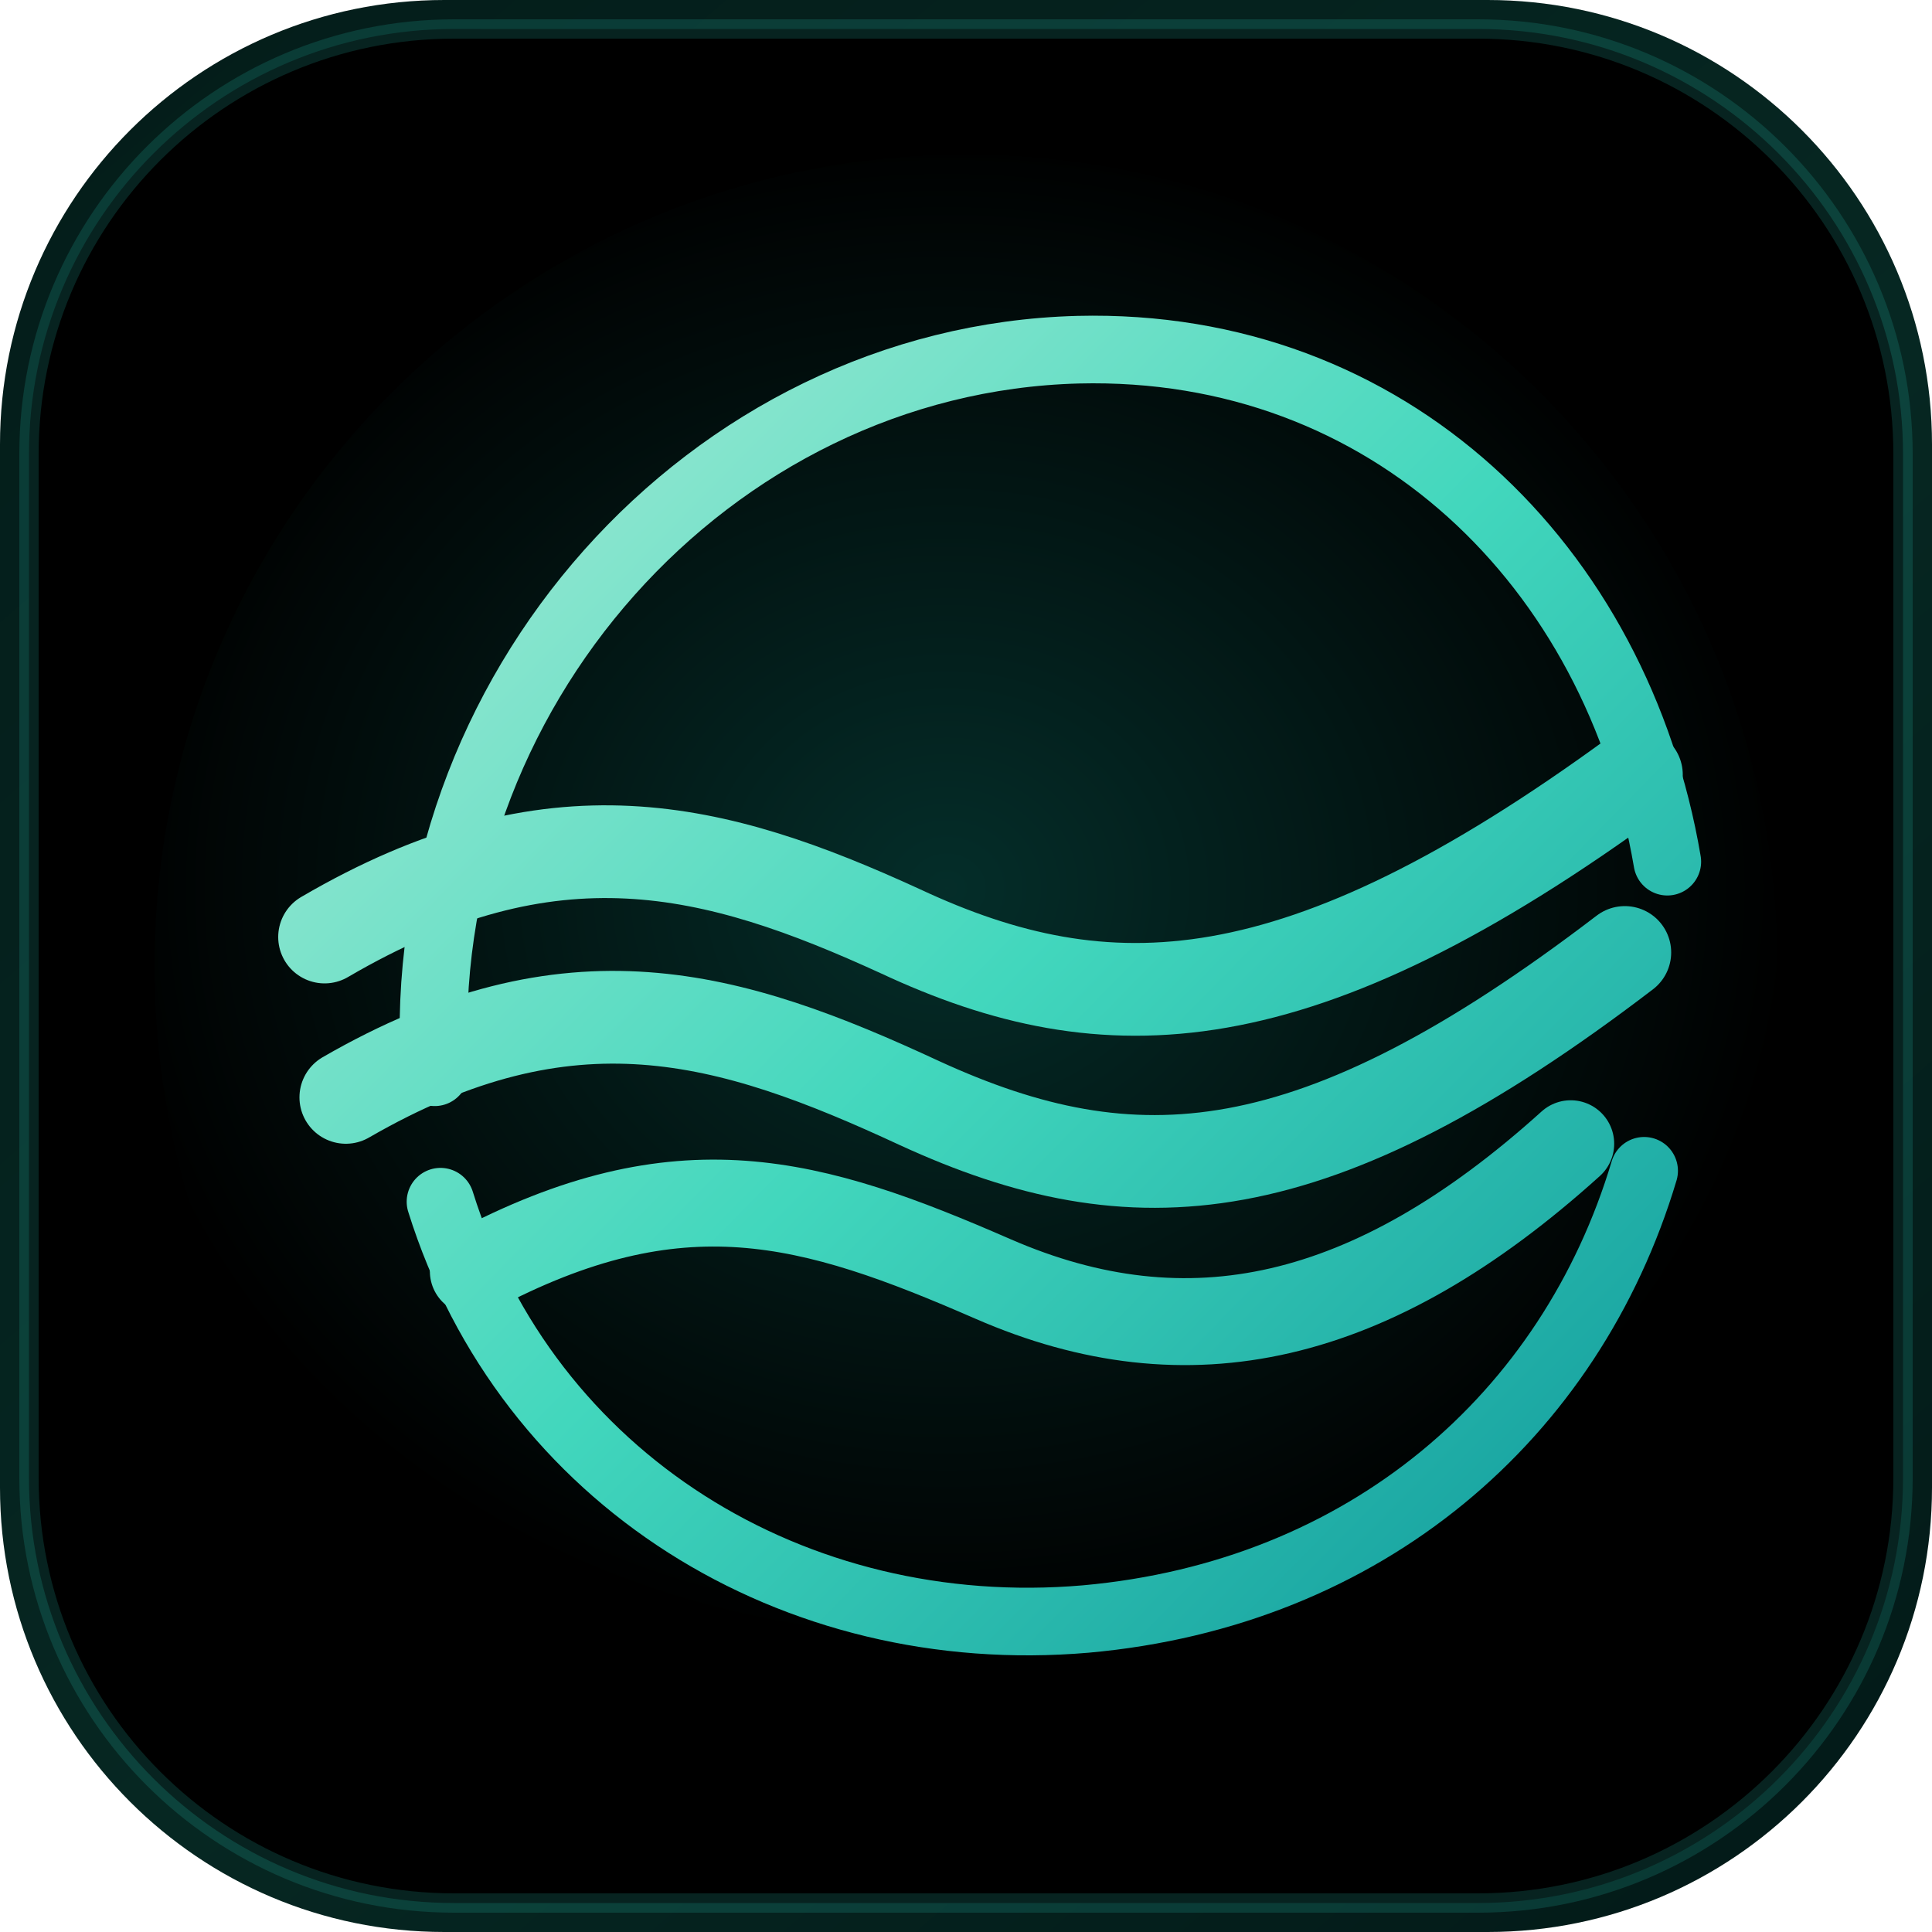
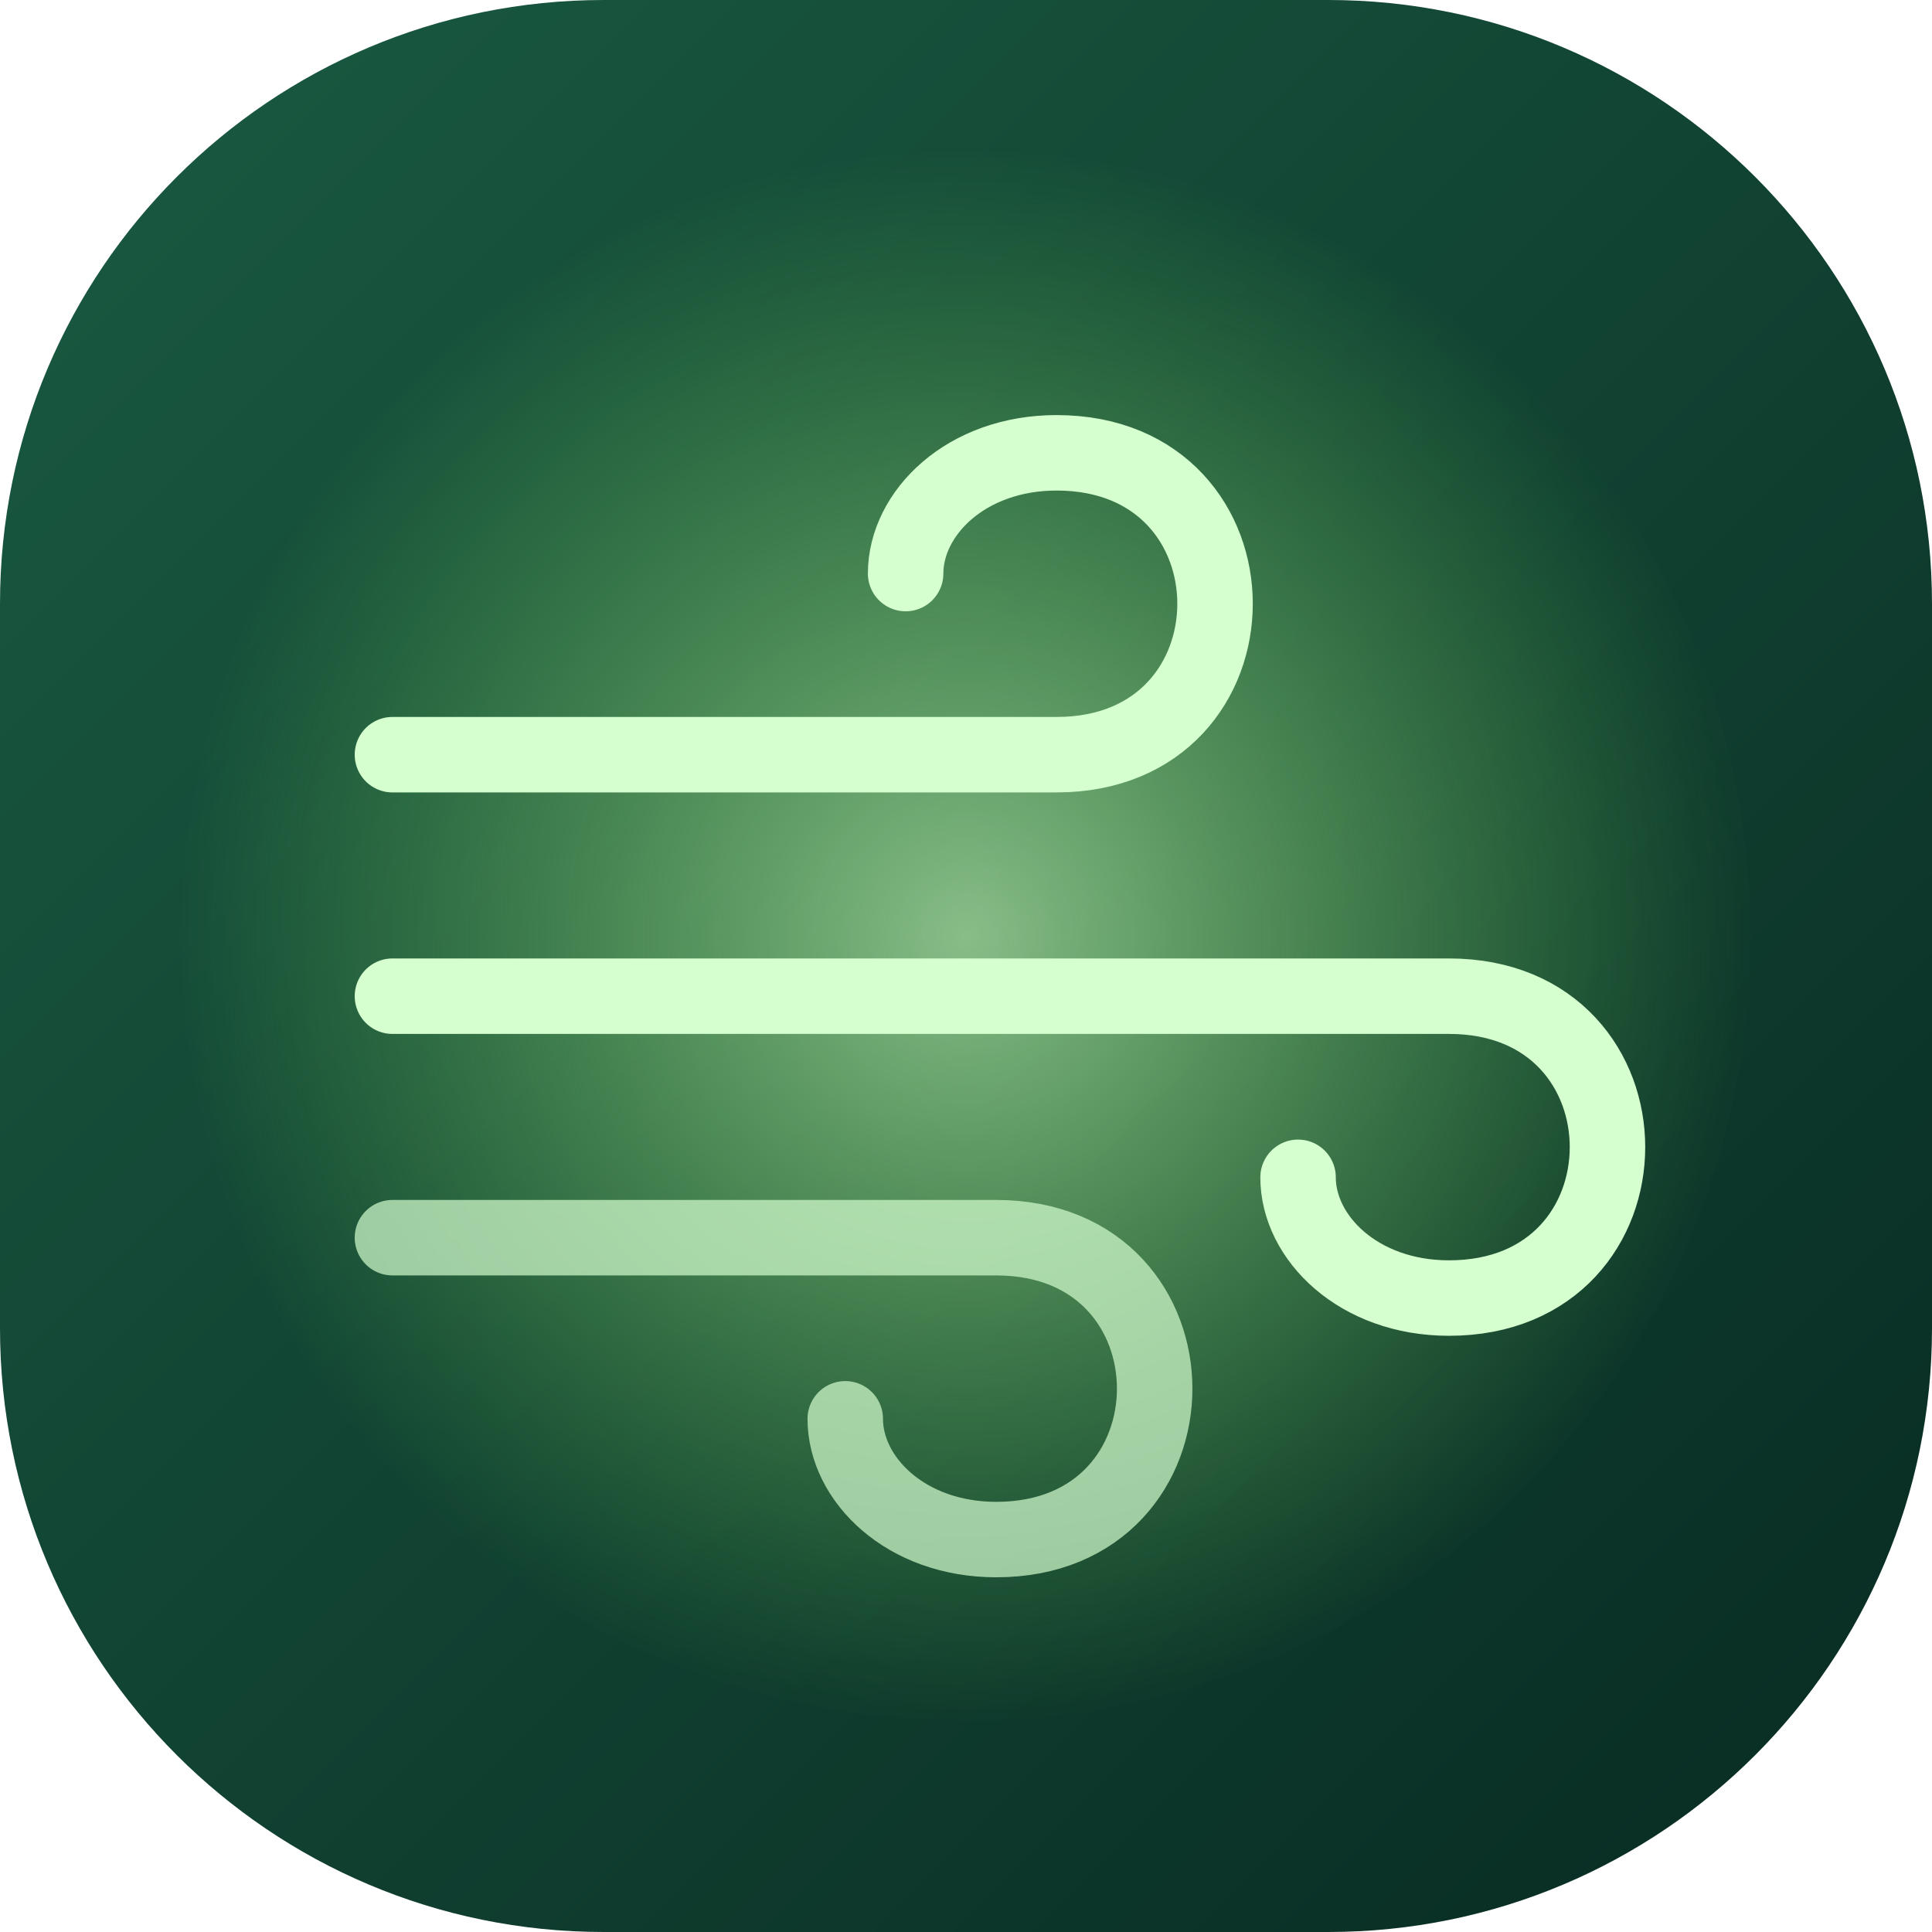
- <svg xmlns="http://www.w3.org/2000/svg" viewBox="0 0 100 100">
+ <svg xmlns="http://www.w3.org/2000/svg" viewBox="0 0 64 64">
  <defs>
-     <linearGradient id="bg" x1="8" y1="2" x2="92" y2="100" gradientUnits="userSpaceOnUse">
-       <stop stop-color="#041D1A" />
-       <stop offset=".55" stop-color="#062722" />
-       <stop offset="1" stop-color="#031A18" />
+     <linearGradient id="bg" x1="0" y1="0" x2="1" y2="1">
+       <stop stop-color="#1a5b42" />
+       <stop offset="1" stop-color="#082a22" />
    </linearGradient>
-     <radialGradient id="halo" cx="0" cy="0" r="1" gradientTransform="matrix(44 0 0 39 49 46)" gradientUnits="userSpaceOnUse">
-       <stop stop-color="#0C786D" stop-opacity=".38" />
-       <stop offset="1" stop-color="#0C786D" stop-opacity="0" />
+     <radialGradient id="glow">
+       <stop stop-color="#c9ffb7" stop-opacity=".65" />
+       <stop offset="1" stop-color="#86f65a" stop-opacity="0" />
    </radialGradient>
-     <linearGradient id="stroke" x1="18" y1="18" x2="83" y2="82" gradientUnits="userSpaceOnUse">
-       <stop stop-color="#A7EBD5" />
-       <stop offset=".5" stop-color="#42D7BD" />
-       <stop offset="1" stop-color="#129C9D" />
-     </linearGradient>
  </defs>
-   <rect width="100" height="100" rx="23" fill="url(#bg)" />
-   <rect x="1.5" y="1.5" width="97" height="97" rx="22" stroke="#2CC3B3" stroke-opacity=".18" />
-   <circle cx="50" cy="50" r="42" fill="url(#halo)" />
-   <g transform="translate(1 1)" fill="none" stroke="url(#stroke)" stroke-linecap="round" stroke-linejoin="round">
-     <path d="M21.5 54.5C20.3 34.9 35.7 17.6 54.8 17.1 70.9 16.7 82.7 28.3 85.3 43.6" stroke-width="3.5" />
-     <path d="M21.8 61.2C26.3 75.6 40.1 84.1 55.2 82.8 69.7 81.5 80.3 72.3 84.1 59.6" stroke-width="3.5" />
-     <path d="M15.8 47.5C27.6 40.6 36 42.8 45.6 47.2 56.3 52.2 66.2 51.9 83.7 39.1" stroke-width="4.8" />
-     <path d="M16.9 55.8C28.5 49.1 36.7 51.5 46.6 56.1 57.7 61.2 67 60.6 83.1 48.3" stroke-width="4.8" />
-     <path d="M23.5 64.8C34.2 59.1 41 61.1 50.4 65.2 60.5 69.6 70 67.5 80.3 58.2" stroke-width="4.5" />
+   <rect width="64" height="64" rx="20" fill="url(#bg)" />
+   <circle cx="32" cy="31" r="26" fill="url(#glow)" />
+   <g fill="none" stroke="#d6ffd0" stroke-linecap="round" stroke-width="2.5">
+     <path d="M13 25h22c7 0 7-10 0-10-3 0-5 2-5 4" />
+     <path d="M13 33h35c7 0 7 10 0 10-3 0-5-2-5-4" />
+     <path d="M13 41h20c7 0 7 10 0 10-3 0-5-2-5-4" opacity=".7" />
  </g>
</svg>
